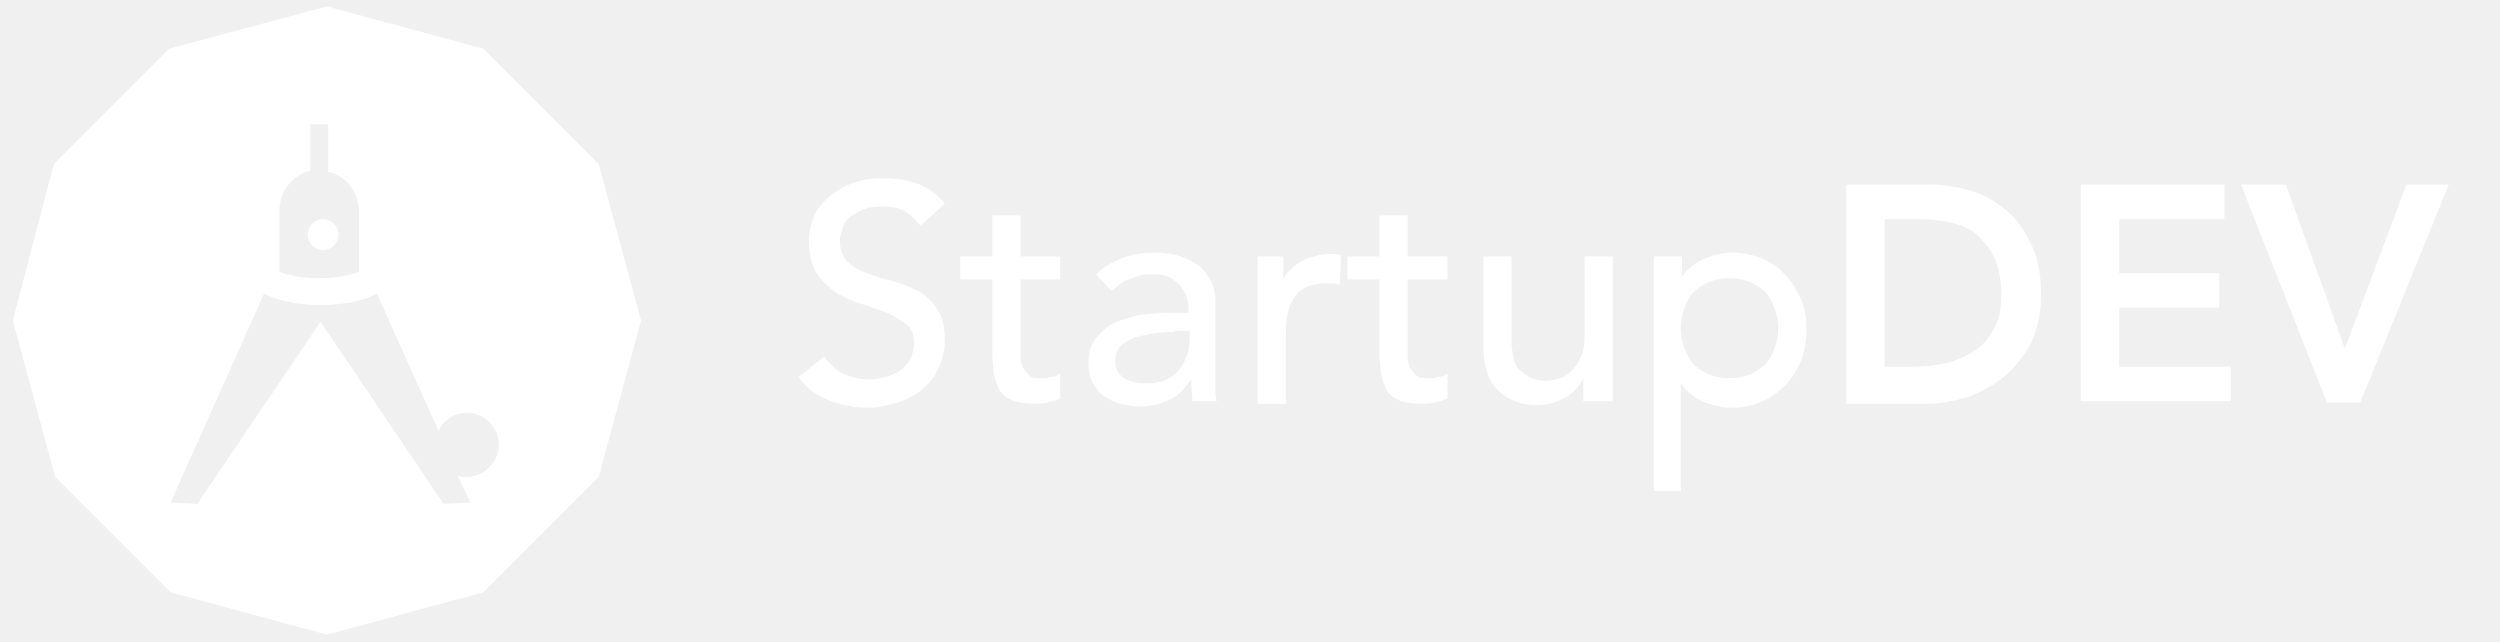
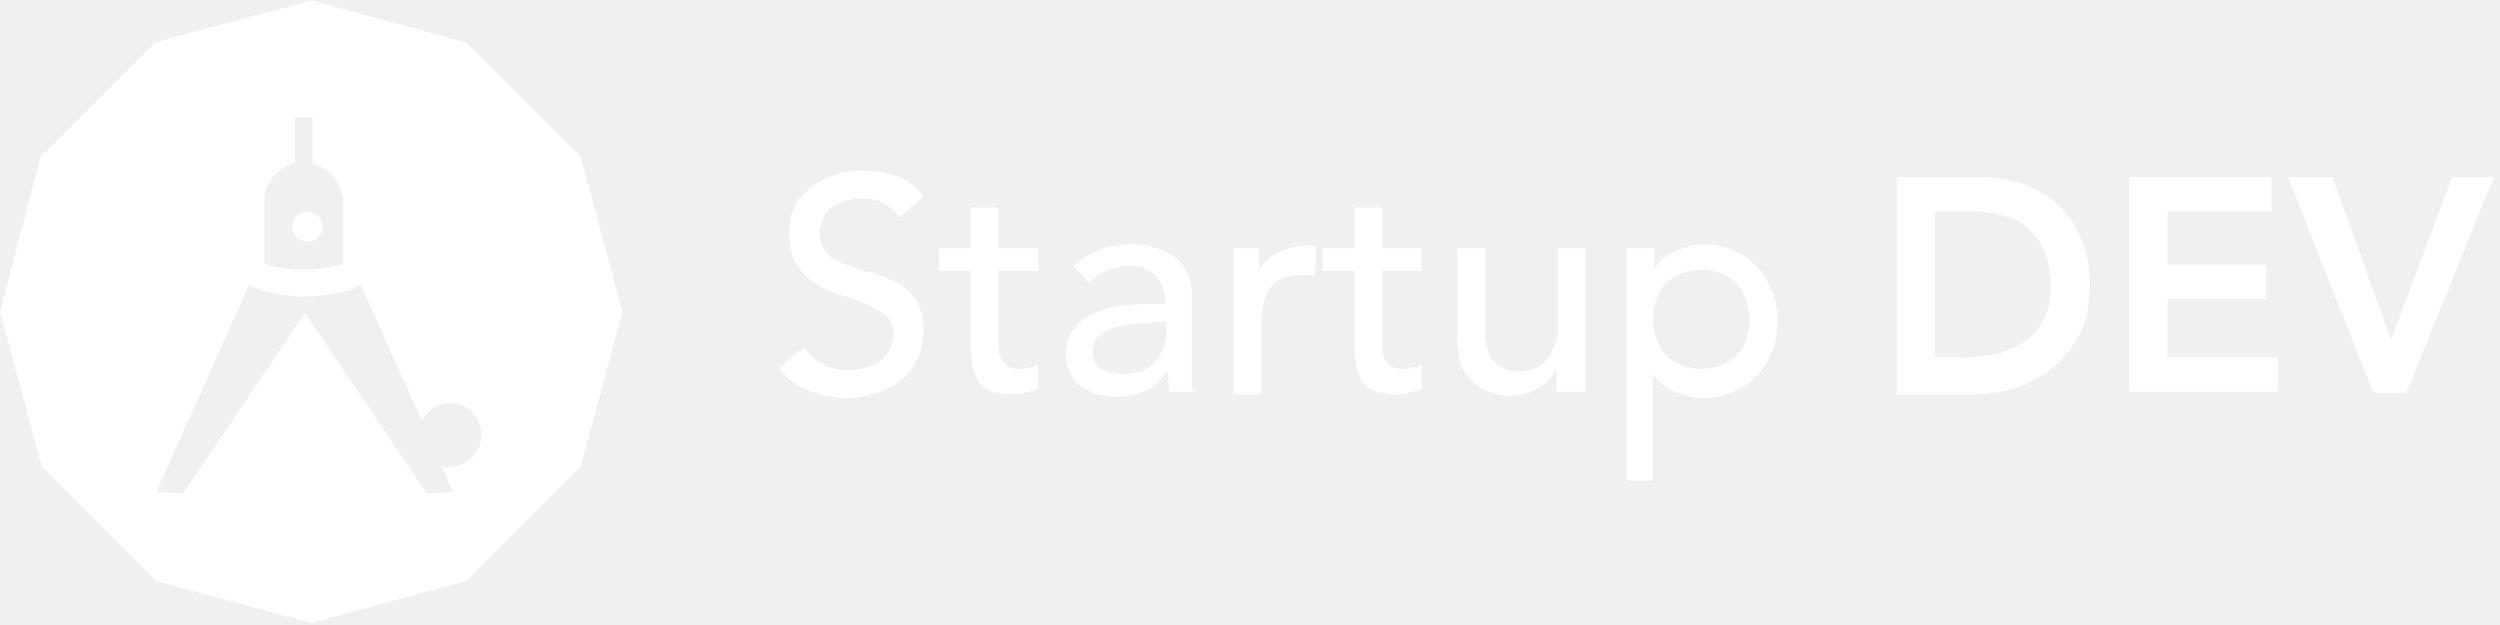
- <svg xmlns="http://www.w3.org/2000/svg" version="1.1" id="Layer_1" x="0px" y="0px" viewBox="0 0 195 50" enable-background="new 0 0 195 50" xml:space="preserve">
-   <g>
-     <path fill="#FFFFFF" d="M64.3,27.8c0.4,0.6,0.9,1.1,1.6,1.4s1.3,0.4,2,0.4c0.4,0,0.8-0.1,1.2-0.2s0.8-0.3,1.1-0.5   c0.3-0.2,0.6-0.5,0.8-0.9c0.2-0.4,0.3-0.8,0.3-1.2c0-0.7-0.2-1.2-0.6-1.5c-0.4-0.3-0.9-0.6-1.5-0.9c-0.6-0.2-1.3-0.5-2-0.7   s-1.4-0.5-2-0.9c-0.6-0.4-1.1-0.9-1.5-1.5c-0.4-0.6-0.6-1.5-0.6-2.6c0-0.5,0.1-1,0.3-1.6c0.2-0.6,0.6-1.1,1-1.5   c0.5-0.5,1.1-0.9,1.8-1.2c0.7-0.3,1.6-0.5,2.6-0.5c0.9,0,1.8,0.1,2.7,0.4c0.8,0.3,1.6,0.8,2.2,1.6l-1.9,1.7   c-0.3-0.4-0.7-0.8-1.2-1.1c-0.5-0.3-1.1-0.4-1.8-0.4c-0.6,0-1.2,0.1-1.6,0.3c-0.4,0.2-0.8,0.4-1,0.6c-0.3,0.3-0.4,0.5-0.5,0.9   s-0.2,0.6-0.2,0.8c0,0.7,0.2,1.3,0.6,1.7c0.4,0.4,0.9,0.7,1.5,0.9c0.6,0.2,1.3,0.5,2,0.6c0.7,0.2,1.4,0.5,2,0.8   c0.6,0.3,1.1,0.8,1.5,1.4c0.4,0.6,0.6,1.4,0.6,2.4c0,0.8-0.2,1.6-0.5,2.2c-0.3,0.7-0.7,1.2-1.3,1.7c-0.5,0.4-1.2,0.8-1.9,1   c-0.7,0.2-1.5,0.4-2.3,0.4c-1.1,0-2.1-0.2-3.1-0.6c-1-0.4-1.8-1-2.3-1.8L64.3,27.8z" />
-     <path fill="#FFFFFF" d="M82.7,21.8h-3.1V27c0,0.3,0,0.6,0,0.9c0,0.3,0.1,0.6,0.2,0.8s0.3,0.4,0.5,0.6c0.2,0.2,0.5,0.2,0.9,0.2   c0.3,0,0.5,0,0.8-0.1c0.3,0,0.5-0.1,0.7-0.3v2c-0.3,0.1-0.6,0.2-1,0.3c-0.4,0.1-0.7,0.1-0.9,0.1c-0.8,0-1.5-0.1-1.9-0.3   c-0.5-0.2-0.8-0.5-1-0.9s-0.3-0.8-0.4-1.2c0-0.5-0.1-0.9-0.1-1.4v-5.9h-2.5V20h2.5v-3.2h2.2V20h3.1V21.8z" />
-     <path fill="#FFFFFF" d="M85.5,21.4c0.6-0.6,1.3-1,2.1-1.3c0.8-0.3,1.6-0.4,2.4-0.4c0.8,0,1.5,0.1,2.1,0.3c0.6,0.2,1.1,0.5,1.5,0.8   c0.4,0.4,0.7,0.8,0.9,1.2c0.2,0.5,0.3,0.9,0.3,1.4v5.8c0,0.4,0,0.8,0,1.1s0,0.7,0.1,1h-1.9c0-0.6-0.1-1.2-0.1-1.7h0   c-0.5,0.7-1,1.3-1.7,1.6c-0.7,0.3-1.4,0.5-2.3,0.5c-0.5,0-1-0.1-1.5-0.2c-0.5-0.1-0.9-0.4-1.3-0.6c-0.4-0.3-0.6-0.6-0.9-1.1   c-0.2-0.4-0.3-0.9-0.3-1.5c0-0.7,0.2-1.4,0.5-1.8s0.8-0.9,1.3-1.2c0.6-0.3,1.2-0.5,2-0.7c0.8-0.1,1.6-0.2,2.4-0.2h1.6v-0.5   c0-0.3-0.1-0.6-0.2-0.9s-0.3-0.5-0.5-0.8c-0.2-0.2-0.5-0.4-0.8-0.6c-0.3-0.1-0.7-0.2-1.2-0.2c-0.4,0-0.8,0-1.1,0.1   c-0.3,0.1-0.6,0.2-0.9,0.3c-0.3,0.1-0.5,0.3-0.7,0.4c-0.2,0.2-0.4,0.3-0.6,0.5L85.5,21.4z M91.6,25.9c-0.5,0-1,0-1.6,0.1   c-0.5,0.1-1,0.2-1.5,0.3c-0.4,0.2-0.8,0.4-1.1,0.7c-0.3,0.3-0.4,0.7-0.4,1.1c0,0.7,0.2,1.1,0.7,1.4s1,0.4,1.8,0.4   c0.6,0,1.1-0.1,1.5-0.3c0.4-0.2,0.8-0.5,1-0.8c0.3-0.3,0.4-0.7,0.6-1.1c0.1-0.4,0.2-0.8,0.2-1.2v-0.7H91.6z" />
-     <path fill="#FFFFFF" d="M97.9,20h2.2v1.8h0c0.1-0.3,0.3-0.6,0.6-0.8c0.2-0.2,0.5-0.5,0.8-0.6c0.3-0.2,0.6-0.3,1-0.4   s0.7-0.2,1.1-0.2c0.4,0,0.7,0,1,0.1l-0.1,2.3c-0.2,0-0.4-0.1-0.5-0.1c-0.2,0-0.4,0-0.5,0c-1.1,0-1.9,0.3-2.4,0.9s-0.8,1.5-0.8,2.8   v5.7h-2.2V20z" />
-     <path fill="#FFFFFF" d="M112.9,21.8h-3.1V27c0,0.3,0,0.6,0,0.9c0,0.3,0.1,0.6,0.2,0.8s0.3,0.4,0.5,0.6c0.2,0.2,0.5,0.2,0.9,0.2   c0.3,0,0.5,0,0.8-0.1c0.3,0,0.5-0.1,0.7-0.3v2c-0.3,0.1-0.6,0.2-1,0.3c-0.4,0.1-0.7,0.1-0.9,0.1c-0.8,0-1.5-0.1-1.9-0.3   c-0.5-0.2-0.8-0.5-1-0.9s-0.3-0.8-0.4-1.2c0-0.5-0.1-0.9-0.1-1.4v-5.9h-2.5V20h2.5v-3.2h2.2V20h3.1V21.8z" />
-     <path fill="#FFFFFF" d="M125.7,31.3h-2.2v-1.8h0c-0.3,0.6-0.7,1.1-1.4,1.5c-0.7,0.4-1.4,0.6-2.3,0.6c-0.6,0-1.1-0.1-1.6-0.3   s-0.9-0.4-1.3-0.8c-0.4-0.4-0.7-0.8-0.9-1.4c-0.2-0.6-0.3-1.2-0.3-2V20h2.2v6.7c0,0.5,0.1,1,0.2,1.4s0.3,0.7,0.6,0.9   c0.2,0.2,0.5,0.4,0.8,0.5s0.6,0.2,1,0.2c0.4,0,0.9-0.1,1.2-0.2c0.4-0.1,0.7-0.4,1-0.7c0.3-0.3,0.5-0.7,0.7-1.2   c0.2-0.5,0.2-1,0.2-1.7V20h2.2V31.3z" />
-     <path fill="#FFFFFF" d="M129,20h2.2v1.6h0c0.4-0.6,1-1.1,1.7-1.4c0.7-0.3,1.5-0.5,2.2-0.5c0.9,0,1.7,0.2,2.4,0.5s1.3,0.7,1.8,1.3   c0.5,0.5,0.9,1.2,1.2,1.9c0.3,0.7,0.4,1.5,0.4,2.3c0,0.8-0.1,1.6-0.4,2.4c-0.3,0.7-0.7,1.4-1.2,1.9c-0.5,0.5-1.1,1-1.8,1.3   s-1.5,0.5-2.4,0.5c-0.8,0-1.6-0.2-2.3-0.5c-0.7-0.3-1.3-0.8-1.7-1.4h0v8.4H129V20z M134.9,21.7c-0.6,0-1.1,0.1-1.6,0.3   c-0.5,0.2-0.9,0.5-1.2,0.8c-0.3,0.3-0.6,0.8-0.7,1.2c-0.2,0.5-0.3,1-0.3,1.6c0,0.6,0.1,1.1,0.3,1.6c0.2,0.5,0.4,0.9,0.7,1.2   c0.3,0.3,0.7,0.6,1.2,0.8c0.5,0.2,1,0.3,1.6,0.3c0.6,0,1.1-0.1,1.6-0.3c0.5-0.2,0.9-0.5,1.2-0.8c0.3-0.3,0.6-0.8,0.7-1.2   c0.2-0.5,0.3-1,0.3-1.6c0-0.6-0.1-1.1-0.3-1.6c-0.2-0.5-0.4-0.9-0.7-1.2c-0.3-0.3-0.7-0.6-1.2-0.8C136,21.8,135.5,21.7,134.9,21.7z   " />
-     <path fill="#FFFFFF" d="M143.9,14.4h6.7c1.1,0,2.2,0.2,3.2,0.5c1,0.3,2,0.9,2.8,1.6c0.8,0.7,1.4,1.6,1.9,2.7   c0.5,1.1,0.7,2.3,0.7,3.8c0,1.5-0.3,2.7-0.8,3.8c-0.6,1.1-1.3,1.9-2.1,2.6c-0.9,0.7-1.8,1.2-2.9,1.6c-1.1,0.3-2.1,0.5-3.1,0.5h-6.3   V14.4z M149.2,28.6c0.9,0,1.8-0.1,2.7-0.3c0.8-0.2,1.6-0.6,2.2-1s1.1-1,1.5-1.8c0.4-0.7,0.5-1.6,0.5-2.7c0-1-0.2-1.9-0.5-2.6   c-0.3-0.7-0.8-1.3-1.3-1.8s-1.2-0.8-2-1c-0.8-0.2-1.6-0.3-2.6-0.3H147v11.5H149.2z" />
-     <path fill="#FFFFFF" d="M162.2,14.4h11.3v2.7h-8.2v4.2h7.8V24h-7.8v4.6h8.7v2.7h-11.7V14.4z" />
-     <path fill="#FFFFFF" d="M174.8,14.4h3.5l4.6,12.8l4.8-12.8h3.3l-6.9,17h-2.6L174.8,14.4z" />
-   </g>
-   <g>
-     <circle fill="#FFFFFF" cx="25.2" cy="18.3" r="1.2" />
-     <path fill="#FFFFFF" d="M46.7,12.8l-9-9L25.5,0.5L13.2,3.8l-9,9L1,25l3.3,12.2l9,9l12.2,3.3l12.2-3.3l9-9L50,25L46.7,12.8z    M21.8,20.4v-1.2v-2.8c0-1.5,1-2.7,2.4-3.1V9.7h1.4v3.7c1.4,0.3,2.4,1.6,2.4,3.1v2.8v1.2v0.7c-0.8,0.3-1.9,0.5-3.1,0.5   c-1.3,0-2.4-0.2-3.1-0.5V20.4z M36.4,37.2c-0.2,0-0.5,0-0.7-0.1l1,2.1l-2.1,0.1l-9.6-14.2l-9.6,14.2l-2.1-0.1l7.3-16.3   c0.9,0.5,2.6,0.9,4.4,0.9c1.9,0,3.5-0.4,4.4-0.9l4.8,10.7c0.4-0.8,1.2-1.4,2.2-1.4c1.4,0,2.5,1.1,2.5,2.5S37.7,37.2,36.4,37.2z" />
+ <svg xmlns="http://www.w3.org/2000/svg" xmlns:xlink="http://www.w3.org/1999/xlink" width="140px" height="35px" viewBox="0 0 140 35" version="1.1">
+   <defs>
+     <path id="path-1" d="M0,0.025 L139.659,0.025 L139.659,34.888 L0,34.888 L0,0.025 Z" />
+     <path id="path-3" d="M0,0.025 L139.659,0.025 L139.659,34.888 L0,34.888 L0,0.025 Z" />
+   </defs>
+   <g id="Form" stroke="none" stroke-width="1" fill="none" fill-rule="evenodd">
+     <g id="form_commercial_proposal_v01c" transform="translate(-14, -386)">
+       <g id="Page-1" transform="translate(14, 386)">
+         <path d="M45.038,19.449 C45.323,19.875 45.679,20.231 46.177,20.445 C46.675,20.658 47.102,20.729 47.6,20.729 C47.884,20.729 48.169,20.658 48.453,20.587 C48.738,20.516 49.023,20.373 49.236,20.231 C49.449,20.089 49.663,19.875 49.805,19.591 C49.948,19.306 50.019,19.022 50.019,18.737 C50.019,18.239 49.877,17.883 49.592,17.67 C49.307,17.456 48.952,17.243 48.525,17.03 C48.098,16.887 47.6,16.674 47.102,16.531 C46.604,16.389 46.105,16.176 45.679,15.891 C45.252,15.606 44.896,15.251 44.612,14.824 C44.327,14.397 44.184,13.756 44.184,12.974 C44.184,12.618 44.256,12.262 44.398,11.835 C44.54,11.409 44.825,11.053 45.109,10.768 C45.465,10.412 45.892,10.128 46.39,9.914 C46.888,9.701 47.529,9.559 48.24,9.559 C48.88,9.559 49.521,9.63 50.161,9.843 C50.73,10.056 51.299,10.412 51.727,10.981 L50.374,12.191 C50.161,11.906 49.877,11.622 49.521,11.409 C49.165,11.195 48.738,11.124 48.24,11.124 C47.813,11.124 47.386,11.195 47.102,11.337 C46.817,11.48 46.533,11.622 46.39,11.764 C46.177,11.978 46.105,12.12 46.034,12.405 C45.963,12.689 45.892,12.831 45.892,12.974 C45.892,13.472 46.034,13.899 46.319,14.184 C46.604,14.468 46.959,14.681 47.386,14.824 C47.813,14.966 48.311,15.18 48.809,15.251 C49.307,15.393 49.805,15.606 50.232,15.82 C50.659,16.033 51.015,16.389 51.299,16.816 C51.584,17.243 51.727,17.812 51.727,18.524 C51.727,19.093 51.584,19.662 51.37,20.089 C51.157,20.587 50.873,20.942 50.445,21.298 C50.09,21.583 49.592,21.867 49.094,22.01 C48.596,22.152 48.027,22.295 47.457,22.295 C46.675,22.295 45.963,22.152 45.252,21.867 C44.54,21.583 43.971,21.156 43.615,20.587 L45.038,19.449 Z" id="Fill-1" fill="#FFFFFF" />
+         <path d="M58.13,15.179 L55.924,15.179 L55.924,18.879 L55.924,19.519 C55.924,19.733 55.996,19.947 56.067,20.089 C56.138,20.231 56.28,20.373 56.422,20.516 C56.564,20.658 56.778,20.658 57.063,20.658 C57.276,20.658 57.418,20.658 57.632,20.587 C57.845,20.587 57.988,20.516 58.13,20.373 L58.13,21.797 C57.917,21.868 57.703,21.939 57.418,22.01 C57.134,22.081 56.921,22.081 56.778,22.081 C56.209,22.081 55.711,22.01 55.426,21.868 C55.071,21.725 54.857,21.512 54.715,21.227 C54.572,20.943 54.501,20.658 54.43,20.373 C54.43,20.018 54.359,19.733 54.359,19.377 L54.359,15.179 L52.58,15.179 L52.58,13.899 L54.359,13.899 L54.359,11.622 L55.924,11.622 L55.924,13.899 L58.13,13.899 L58.13,15.179 Z" id="Fill-3" fill="#FFFFFF" />
+         <path d="M64.462,18.097 C64.107,18.097 63.751,18.097 63.324,18.168 C62.968,18.239 62.612,18.31 62.257,18.381 C61.972,18.523 61.687,18.666 61.474,18.879 C61.261,19.093 61.19,19.377 61.19,19.662 C61.19,20.16 61.332,20.444 61.687,20.658 C62.043,20.872 62.399,20.943 62.968,20.943 C63.395,20.943 63.751,20.872 64.036,20.729 C64.32,20.587 64.605,20.373 64.747,20.16 C64.961,19.947 65.032,19.662 65.174,19.377 C65.245,19.093 65.316,18.808 65.316,18.523 L65.316,18.026 L64.462,18.026 L64.462,18.097 Z M60.122,14.895 C60.549,14.468 61.047,14.183 61.616,13.97 C62.186,13.757 62.755,13.686 63.324,13.686 C63.893,13.686 64.391,13.757 64.818,13.899 C65.245,14.041 65.601,14.255 65.885,14.468 C66.17,14.753 66.383,15.037 66.526,15.322 C66.668,15.678 66.739,15.962 66.739,16.318 L66.739,20.444 L66.739,21.227 C66.739,21.441 66.739,21.725 66.81,21.939 L65.458,21.939 C65.458,21.512 65.387,21.085 65.387,20.729 C65.032,21.227 64.676,21.654 64.178,21.868 C63.68,22.081 63.182,22.223 62.541,22.223 C62.186,22.223 61.83,22.152 61.474,22.081 C61.118,22.01 60.834,21.797 60.549,21.654 C60.265,21.441 60.122,21.227 59.909,20.872 C59.766,20.587 59.695,20.231 59.695,19.804 C59.695,19.306 59.837,18.808 60.051,18.523 C60.265,18.239 60.62,17.883 60.976,17.67 C61.403,17.456 61.83,17.314 62.399,17.172 C62.968,17.101 63.537,17.029 64.107,17.029 L65.245,17.029 L65.245,16.674 C65.245,16.46 65.174,16.247 65.103,16.033 C65.032,15.82 64.889,15.678 64.747,15.464 C64.605,15.322 64.391,15.179 64.178,15.037 C63.964,14.966 63.68,14.895 63.324,14.895 C63.04,14.895 62.755,14.895 62.541,14.966 C62.328,15.037 62.115,15.108 61.901,15.179 C61.687,15.251 61.545,15.393 61.403,15.464 C61.261,15.606 61.118,15.678 60.976,15.82 L60.122,14.895 Z" id="Fill-5" fill="#FFFFFF" />
+         <path d="M68.945,13.899 L70.51,13.899 L70.51,15.179 C70.581,14.966 70.724,14.753 70.937,14.61 C71.079,14.468 71.293,14.254 71.506,14.183 C71.72,14.041 71.933,13.97 72.218,13.899 C72.503,13.828 72.716,13.757 73,13.757 C73.285,13.757 73.499,13.757 73.712,13.828 L73.641,15.464 C73.499,15.464 73.356,15.393 73.285,15.393 L72.929,15.393 C72.146,15.393 71.578,15.607 71.221,16.033 C70.866,16.46 70.653,17.1 70.653,18.025 L70.653,22.081 L69.087,22.081 L69.087,13.899 L68.945,13.899 Z" id="Fill-7" fill="#FFFFFF" />
+         <path d="M79.617,15.179 L77.412,15.179 L77.412,18.879 L77.412,19.519 C77.412,19.733 77.483,19.947 77.554,20.089 C77.625,20.231 77.767,20.373 77.91,20.516 C78.052,20.658 78.266,20.658 78.55,20.658 C78.764,20.658 78.906,20.658 79.119,20.587 C79.333,20.587 79.475,20.516 79.617,20.373 L79.617,21.797 C79.404,21.868 79.191,21.939 78.906,22.01 C78.621,22.081 78.408,22.081 78.266,22.081 C77.696,22.081 77.199,22.01 76.914,21.868 C76.558,21.725 76.345,21.512 76.202,21.227 C76.06,20.943 75.989,20.658 75.917,20.373 C75.917,20.018 75.846,19.733 75.846,19.377 L75.846,15.179 L74.068,15.179 L74.068,13.899 L75.846,13.899 L75.846,11.622 L77.412,11.622 L77.412,13.899 L79.617,13.899 L79.617,15.179 Z" id="Fill-9" fill="#FFFFFF" />
+         <path d="M88.725,21.939 L87.159,21.939 L87.159,20.658 C86.946,21.085 86.661,21.441 86.163,21.725 C85.665,22.01 85.167,22.152 84.527,22.152 C84.1,22.152 83.744,22.081 83.389,21.939 C83.033,21.797 82.748,21.654 82.464,21.369 C82.179,21.085 81.965,20.8 81.823,20.373 C81.681,19.947 81.61,19.52 81.61,18.95 L81.61,13.899 L83.175,13.899 L83.175,18.666 C83.175,19.022 83.246,19.377 83.317,19.662 C83.389,19.947 83.531,20.16 83.744,20.302 C83.886,20.444 84.1,20.587 84.314,20.658 C84.527,20.729 84.74,20.8 85.025,20.8 C85.31,20.8 85.665,20.729 85.879,20.658 C86.163,20.587 86.377,20.373 86.59,20.16 C86.804,19.947 86.946,19.662 87.088,19.306 C87.23,18.95 87.23,18.595 87.23,18.097 L87.23,13.899 L88.796,13.899 L88.796,21.939 L88.725,21.939 Z" id="Fill-11" fill="#FFFFFF" />
+         <path d="M95.271,15.108 C94.844,15.108 94.488,15.179 94.132,15.322 C93.776,15.464 93.492,15.678 93.278,15.891 C93.065,16.104 92.852,16.46 92.78,16.745 C92.638,17.101 92.567,17.456 92.567,17.883 C92.567,18.31 92.638,18.666 92.78,19.022 C92.923,19.377 93.065,19.662 93.278,19.875 C93.492,20.089 93.776,20.302 94.132,20.444 C94.488,20.587 94.844,20.658 95.271,20.658 C95.697,20.658 96.053,20.587 96.409,20.444 C96.765,20.302 97.049,20.089 97.263,19.875 C97.476,19.662 97.689,19.306 97.761,19.022 C97.903,18.666 97.974,18.31 97.974,17.883 C97.974,17.456 97.903,17.101 97.761,16.745 C97.618,16.389 97.476,16.104 97.263,15.891 C97.049,15.678 96.765,15.464 96.409,15.322 C96.053,15.179 95.697,15.108 95.271,15.108 L95.271,15.108 Z M91.073,13.899 L92.638,13.899 L92.638,15.037 C92.923,14.61 93.349,14.254 93.848,14.041 C94.346,13.828 94.915,13.686 95.413,13.686 C96.053,13.686 96.622,13.828 97.121,14.041 C97.618,14.254 98.045,14.539 98.401,14.966 C98.757,15.322 99.042,15.82 99.255,16.318 C99.468,16.816 99.539,17.385 99.539,17.954 C99.539,18.523 99.468,19.093 99.255,19.662 C99.042,20.16 98.757,20.658 98.401,21.014 C98.045,21.369 97.618,21.725 97.121,21.939 C96.622,22.152 96.053,22.294 95.413,22.294 C94.844,22.294 94.274,22.152 93.776,21.939 C93.278,21.725 92.852,21.369 92.567,20.943 L92.567,26.919 L91.073,26.919 L91.073,13.899 Z" id="Fill-13" fill="#FFFFFF" />
+         <path d="M109.918,20.018 C110.558,20.018 111.198,19.947 111.839,19.804 C112.408,19.662 112.977,19.377 113.404,19.093 C113.831,18.808 114.187,18.381 114.472,17.812 C114.756,17.314 114.827,16.674 114.827,15.891 C114.827,15.179 114.685,14.539 114.472,14.041 C114.258,13.543 113.902,13.116 113.547,12.761 C113.191,12.404 112.693,12.191 112.123,12.049 C111.555,11.907 110.985,11.836 110.273,11.836 L108.352,11.836 L108.352,20.018 L109.918,20.018 Z M106.147,9.914 L110.914,9.914 C111.697,9.914 112.479,10.057 113.191,10.27 C113.902,10.483 114.614,10.911 115.183,11.408 C115.752,11.907 116.179,12.547 116.535,13.329 C116.891,14.112 117.033,14.966 117.033,16.033 C117.033,17.101 116.819,17.954 116.464,18.737 C116.037,19.52 115.539,20.089 114.97,20.587 C114.329,21.085 113.689,21.441 112.906,21.725 C112.123,21.939 111.412,22.081 110.701,22.081 L106.218,22.081 L106.218,9.914 L106.147,9.914 Z" id="Fill-15" fill="#FFFFFF" />
+         <path d="M119.167,9.914 L127.207,9.914 L127.207,11.835 L121.373,11.835 L121.373,14.824 L126.923,14.824 L126.923,16.745 L121.373,16.745 L121.373,20.018 L127.563,20.018 L127.563,21.939 L119.239,21.939 L119.239,9.914 L119.167,9.914 Z" id="Fill-17" fill="#FFFFFF" />
+         <g id="Group-21">
+           <mask id="mask-2" fill="white">
+             <use xlink:href="#path-1" />
+           </mask>
+           <g id="Clip-20" />
+           <path d="M128.132,9.914 L130.623,9.914 L133.896,19.022 L137.311,9.914 L139.659,9.914 L134.75,22.01 L132.9,22.01 L128.132,9.914 Z" id="Fill-19" fill="#FFFFFF" mask="url(#mask-2)" />
+         </g>
+         <path d="M17.218,11.835 C17.69,11.835 18.072,12.218 18.072,12.689 C18.072,13.161 17.69,13.543 17.218,13.543 C16.747,13.543 16.365,13.161 16.365,12.689 C16.365,12.218 16.747,11.835 17.218,11.835" id="Fill-22" fill="#FFFFFF" />
+         <g id="Group-26">
+           <mask id="mask-4" fill="white">
+             <use xlink:href="#path-3" />
+           </mask>
+           <g id="Clip-25" />
+           <path d="M25.187,26.137 C25.045,26.137 24.832,26.137 24.689,26.066 L25.401,27.559 L23.907,27.631 L17.076,17.527 L10.246,27.631 L8.751,27.559 L13.946,15.962 C14.586,16.318 15.795,16.602 17.076,16.602 C18.428,16.602 19.566,16.318 20.207,15.962 L23.622,23.575 C23.907,23.006 24.476,22.579 25.187,22.579 C26.183,22.579 26.966,23.362 26.966,24.358 C26.966,25.354 26.112,26.137 25.187,26.137 L25.187,26.137 Z M14.799,14.183 L14.799,13.33 L14.799,11.337 C14.799,10.27 15.511,9.416 16.507,9.132 L16.507,6.57 L17.503,6.57 L17.503,9.203 C18.499,9.416 19.211,10.341 19.211,11.408 L19.211,13.401 L19.211,14.255 L19.211,14.752 C18.641,14.966 17.859,15.108 17.005,15.108 C16.08,15.108 15.297,14.966 14.799,14.752 L14.799,14.183 Z M32.516,8.776 L26.112,2.372 L17.432,0.024 L8.68,2.372 L2.277,8.776 L-0,17.456 L2.348,26.137 L8.751,32.54 L17.432,34.888 L26.112,32.54 L32.516,26.137 L34.864,17.456 L32.516,8.776 Z" id="Fill-24" fill="#FFFFFF" mask="url(#mask-4)" />
+         </g>
+       </g>
+     </g>
  </g>
</svg>
